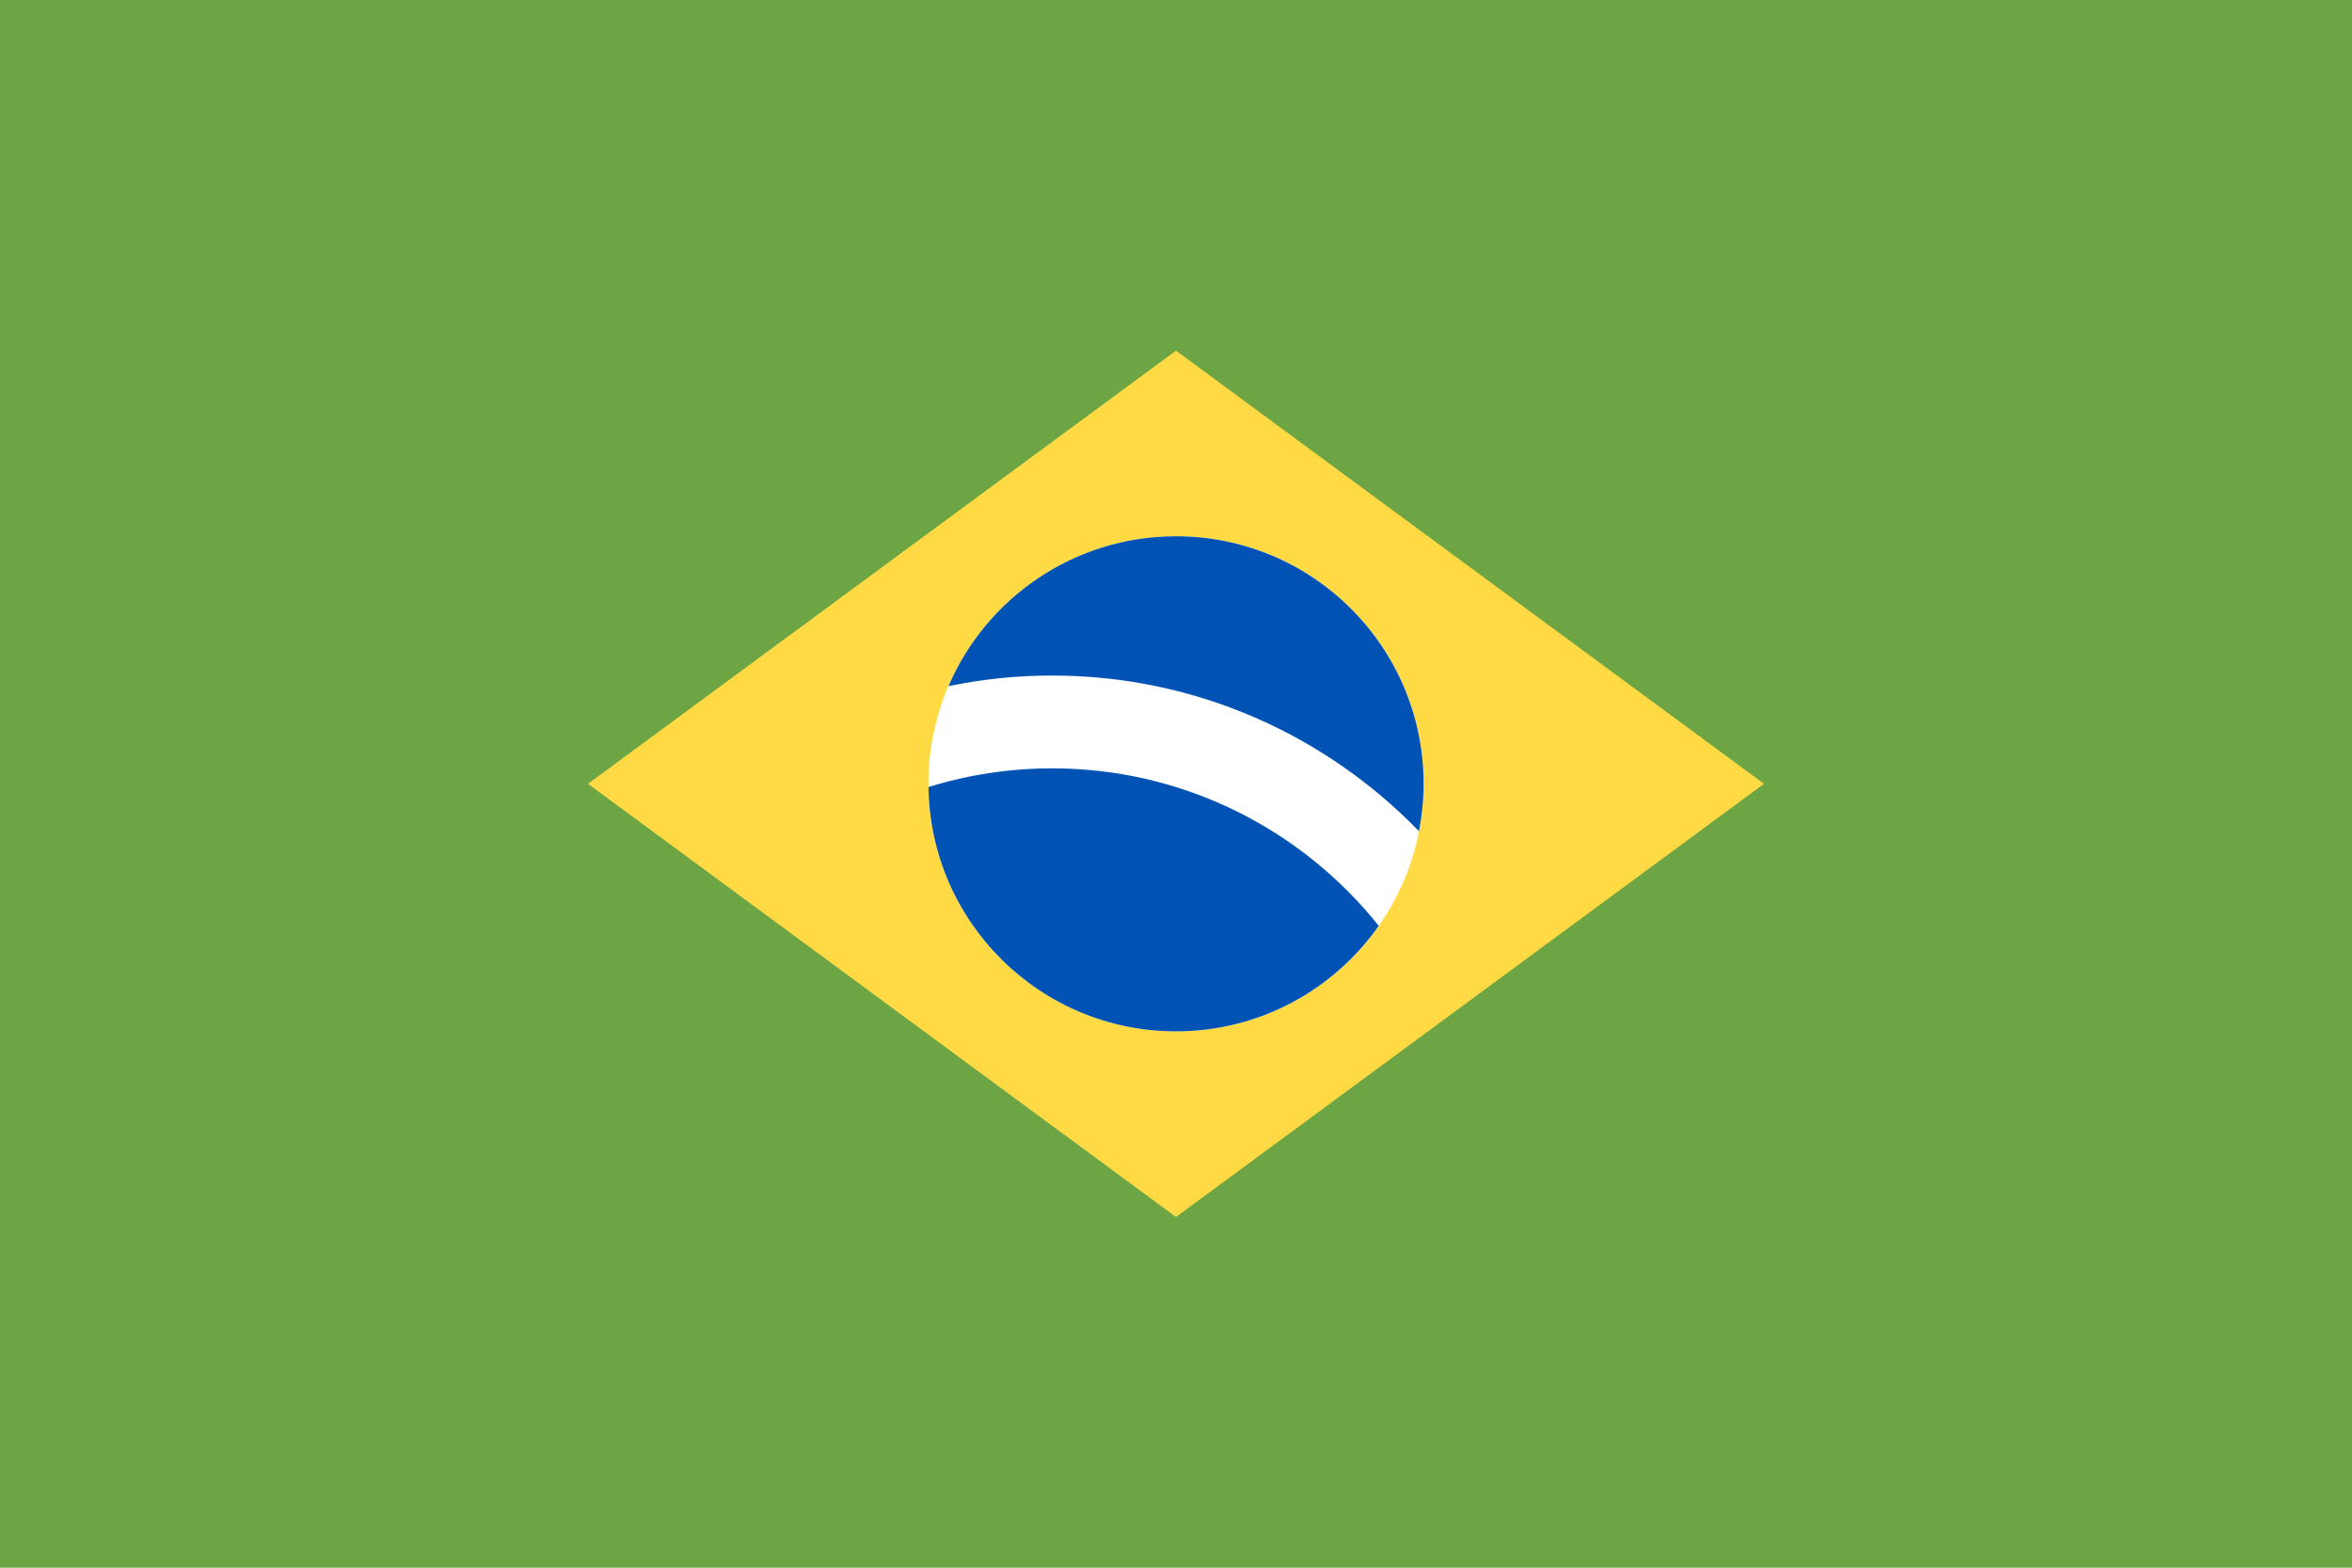
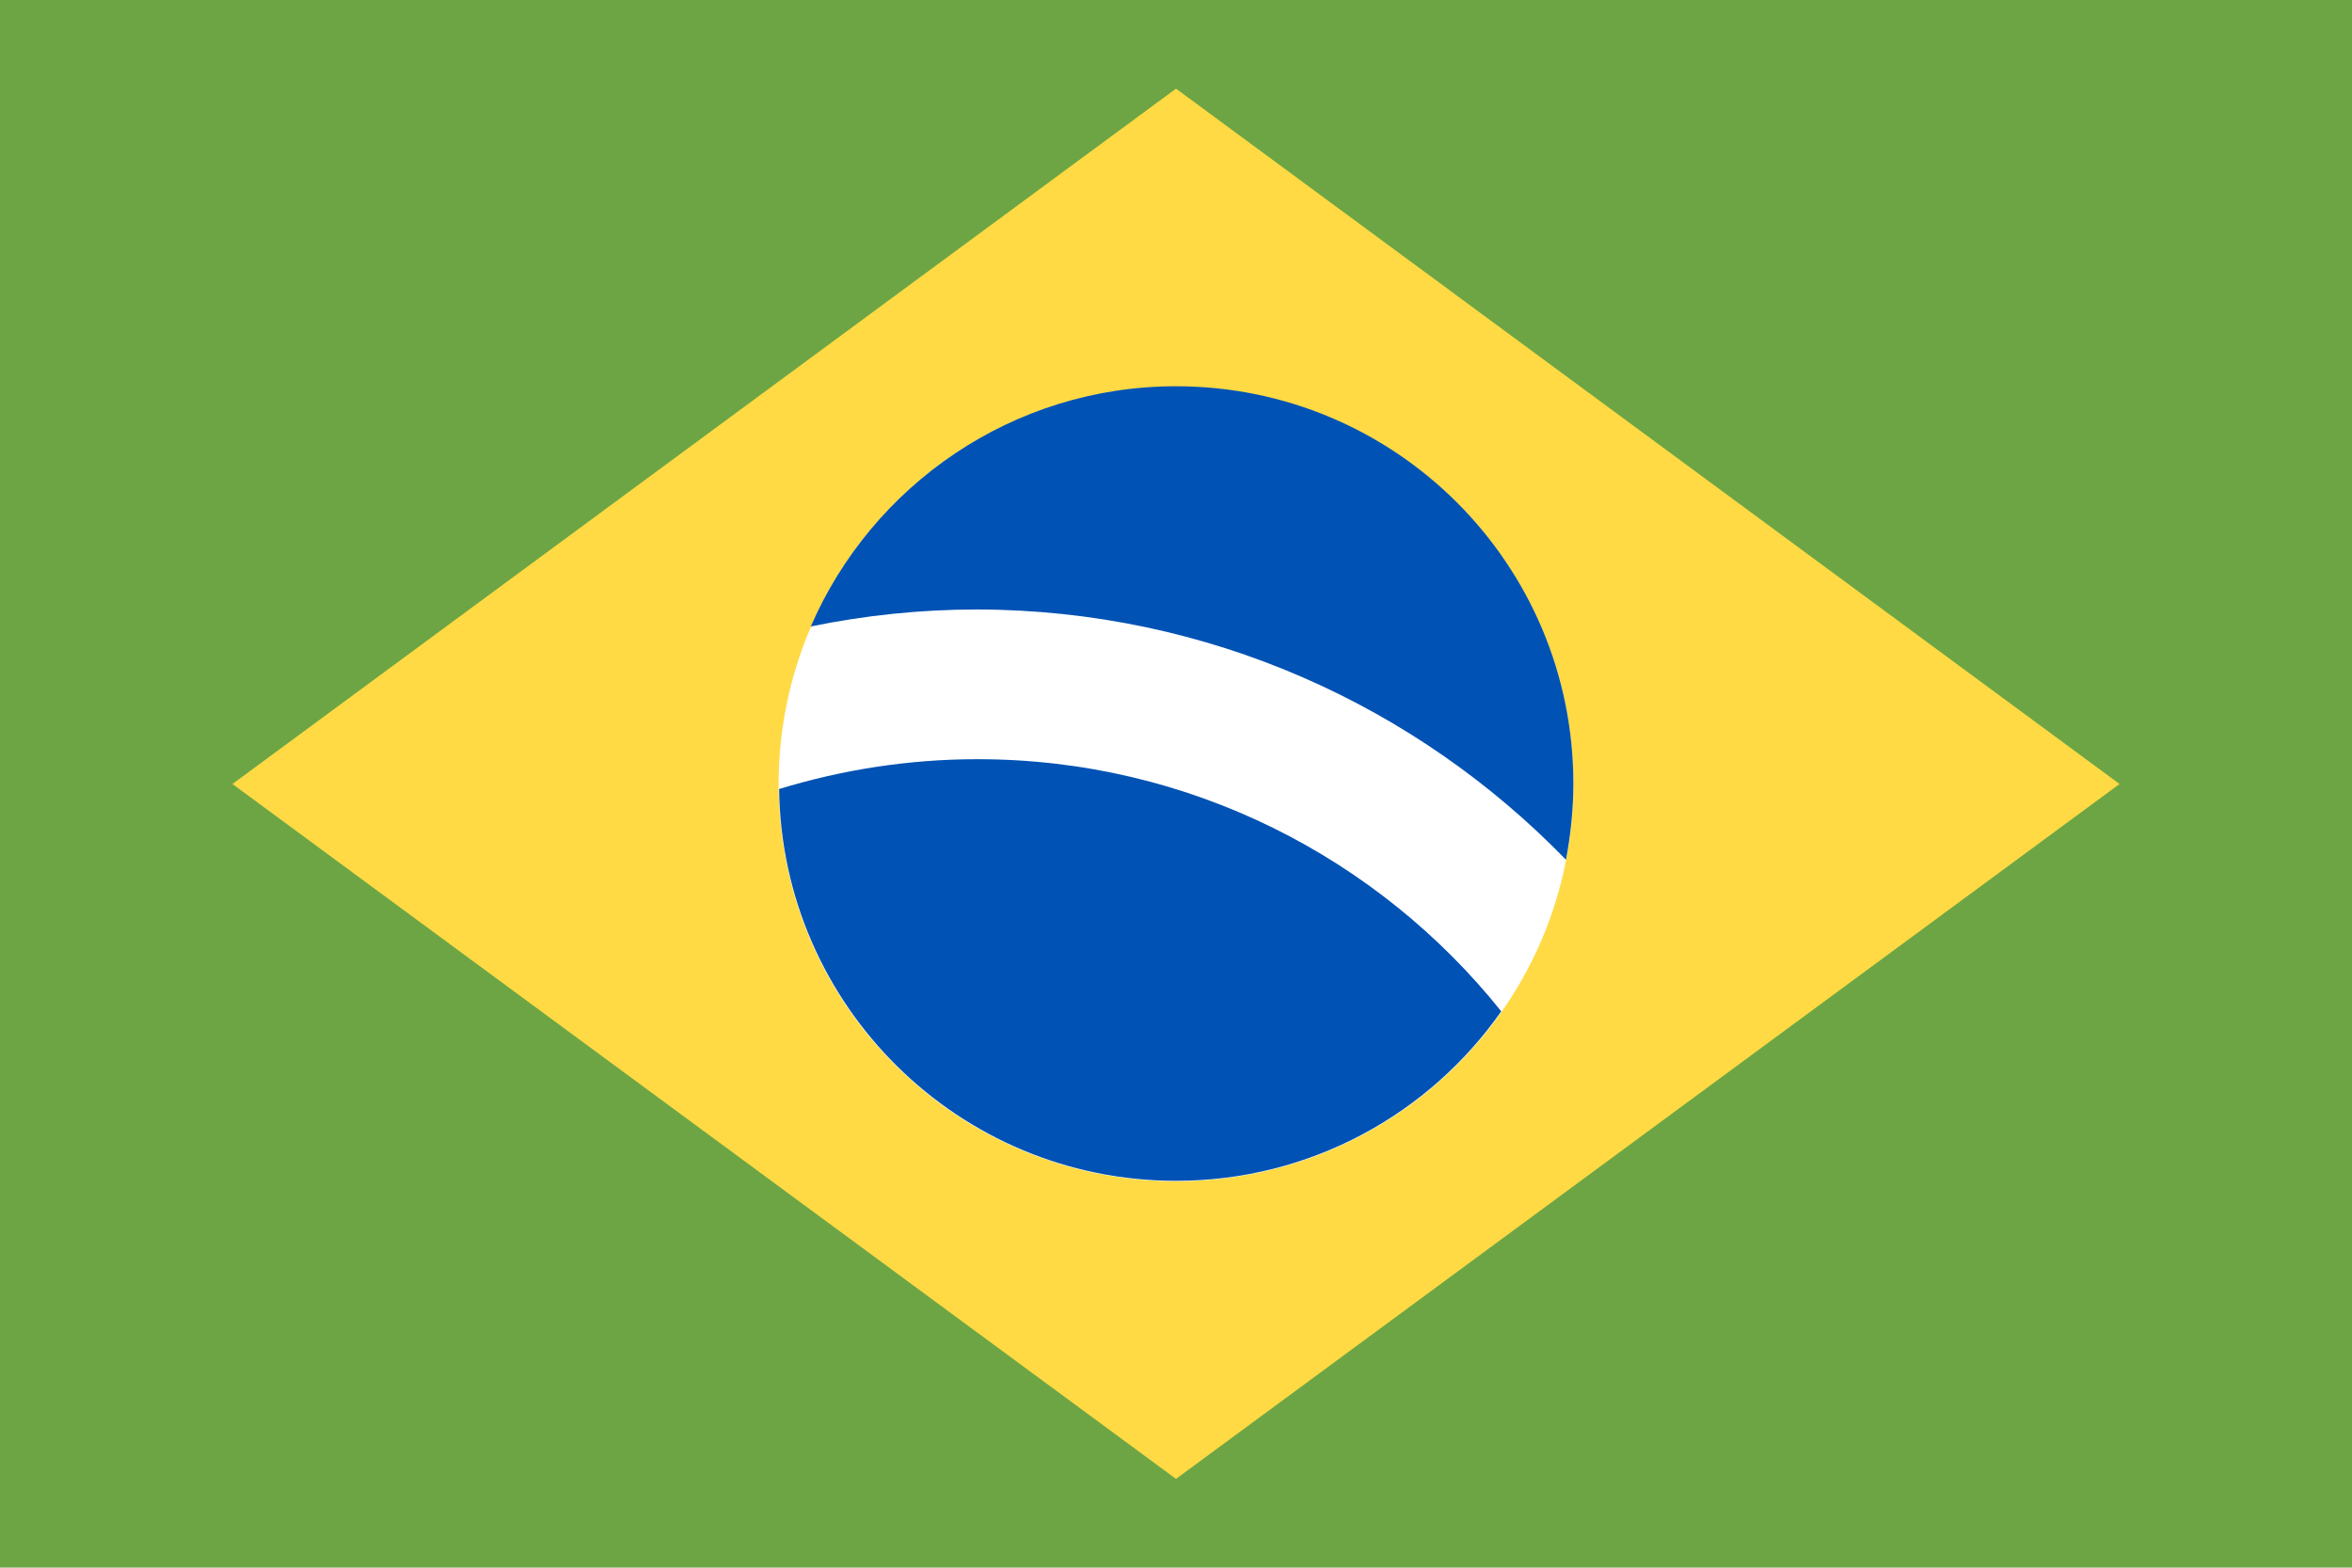
- <svg xmlns="http://www.w3.org/2000/svg" viewBox="0 85.333 512 341.333">
-   <rect y="85.331" fill="#6DA544" width="512" height="341.337" />
-   <polygon fill="#FFDA44" points="256,161.678 384,255.994 256,350.31 128,255.994 " />
-   <circle fill="#FFFFFF" cx="256" cy="255.994" r="53.894" />
+ <svg xmlns="http://www.w3.org/2000/svg" version="1.1" viewBox="0 0 512 341.3">
+   <rect y="0" fill="#6DA544" width="512" height="341.3" />
+   <polygon fill="#FFDA44" points="256,19.3 461.4,170.7 256,322 50.6,170.7  " />
+   <circle fill="#FFFFFF" cx="256" cy="170.7" r="86.5" />
  <g>
-     <path fill="#0052B4" d="M229.052,252.626c-9.372,0-18.416,1.426-26.93,4.07c0.377,29.44,24.348,53.193,53.877,53.193   c18.259,0,34.386-9.089,44.134-22.981C283.457,266.029,257.792,252.626,229.052,252.626z" />
-     <path fill="#0052B4" d="M308.895,266.32c0.649-3.344,1-6.793,1-10.326c0-29.765-24.13-53.895-53.895-53.895   c-22.21,0-41.275,13.438-49.527,32.623c7.293-1.51,14.845-2.307,22.579-2.307C260.356,232.416,288.674,245.427,308.895,266.32z" />
+     <path fill="#0052B4" d="M212.8,165.3c-15,0-29.5,2.3-43.2,6.5c0.6,47.2,39.1,85.3,86.4,85.3c29.3,0,55.2-14.6,70.8-36.9   C300.1,186.8,258.9,165.3,212.8,165.3z" />
+     <path fill="#0052B4" d="M340.9,187.2c1-5.4,1.6-10.9,1.6-16.6c0-47.8-38.7-86.5-86.5-86.5c-35.6,0-66.2,21.6-79.5,52.3   c11.7-2.4,23.8-3.7,36.2-3.7C263,132.8,308.4,153.7,340.9,187.2z" />
  </g>
</svg>
